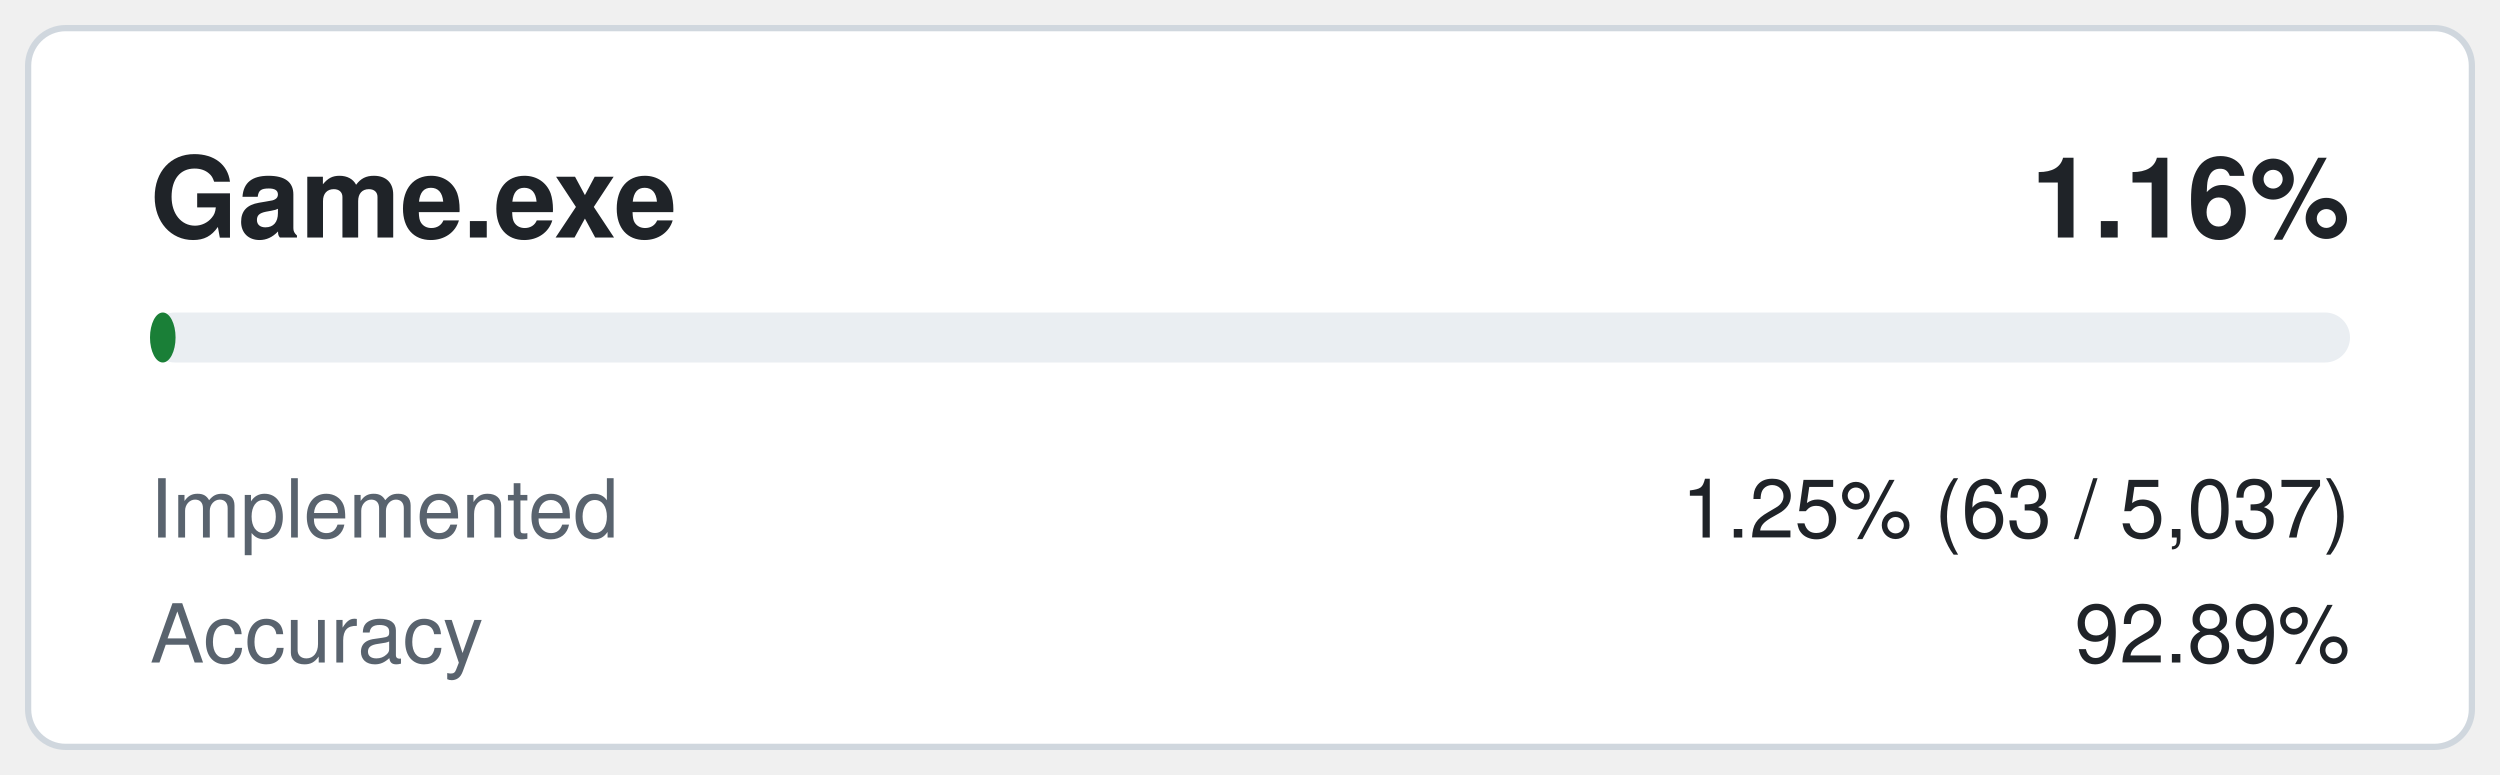
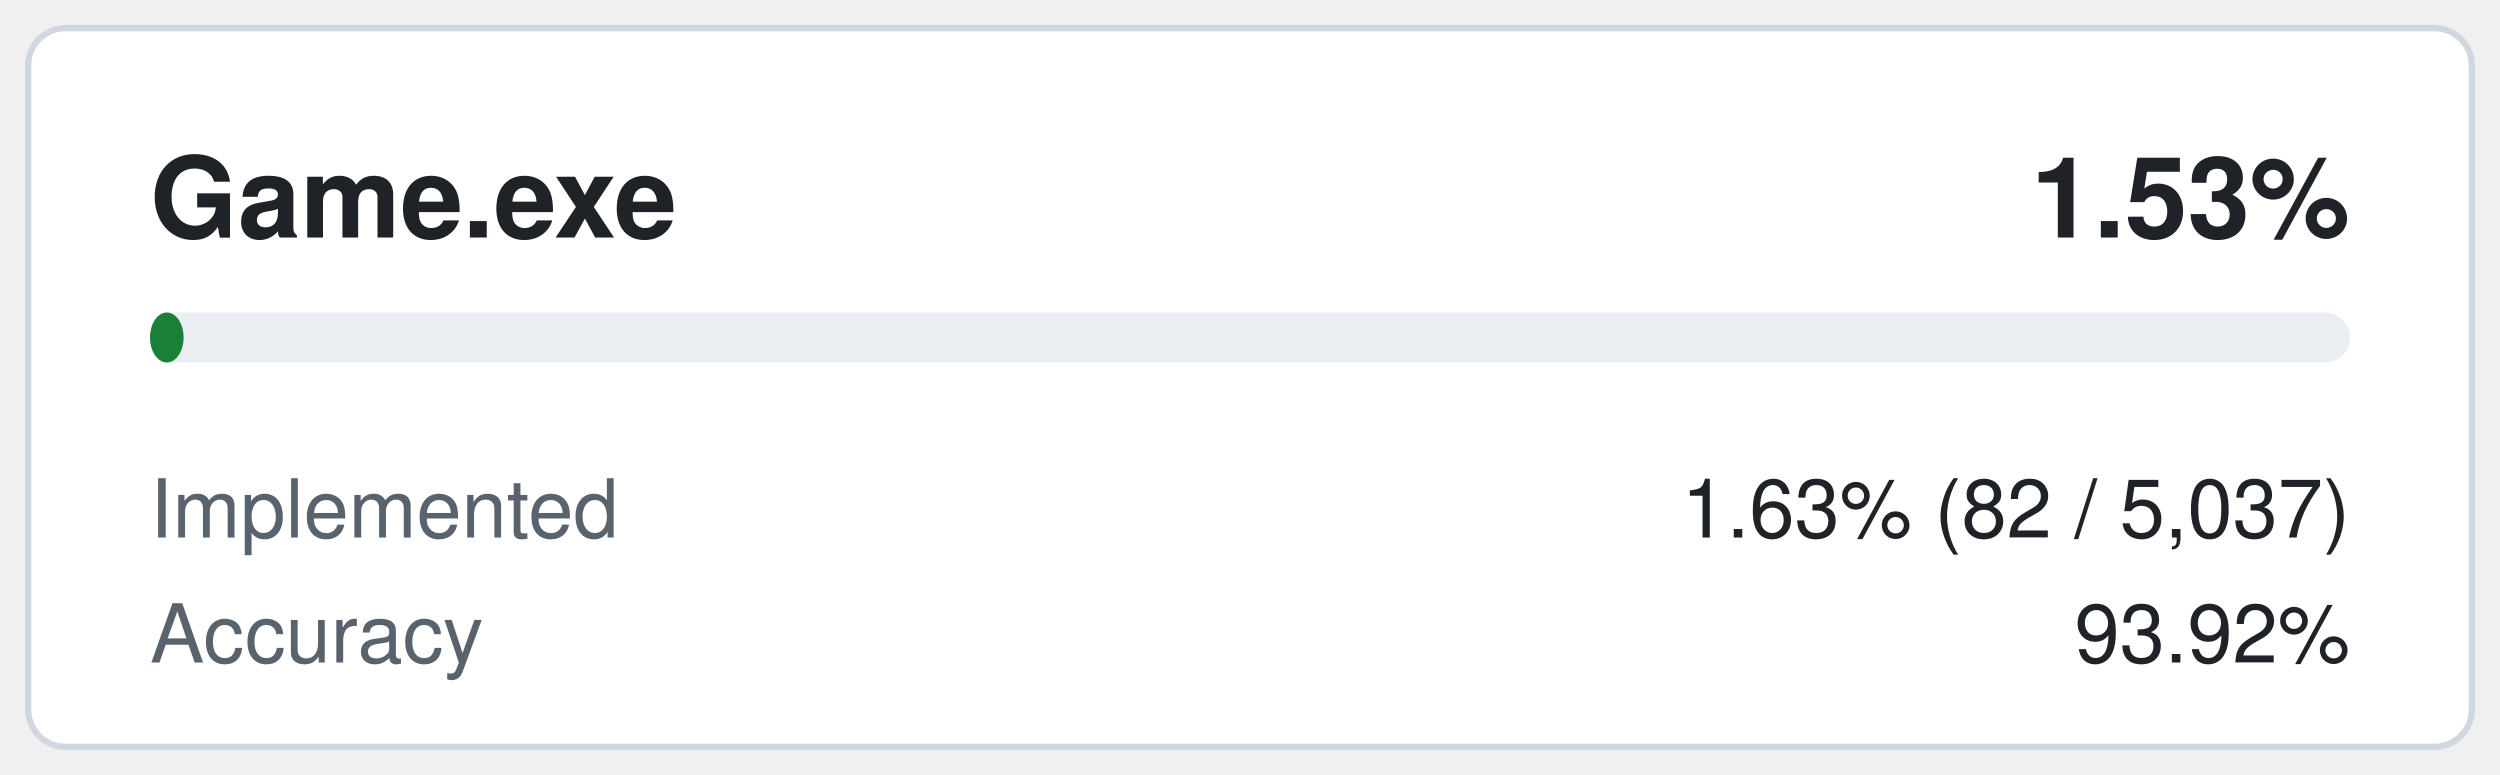
- <svg xmlns="http://www.w3.org/2000/svg" width="400" height="124" viewBox="0 0 400 124" role="img" aria-label="Game.exe: 1.16% decompiled">
+ <svg xmlns="http://www.w3.org/2000/svg" width="400" height="124" viewBox="0 0 400 124" role="img" aria-label="Game.exe: 1.53% decompiled">
  <style>
  .card { fill: #ffffff; stroke: #d0d7de; }
  .track { fill: #eaeef2; }
  .bar { fill: #1a7f37; }
  text { font-family: -apple-system, BlinkMacSystemFont, "Segoe UI", Helvetica, Arial, sans-serif; fill: #1f2328; font-variant-numeric: tabular-nums; }
  .muted { fill: #59636e; }
  @media (prefers-color-scheme: dark) {
    .card { fill: #0d1117; stroke: #3d444d; }
    .track { fill: #262c36; }
    .bar { fill: #3fb950; }
    text { fill: #f0f6fc; }
    .muted { fill: #9198a1; }
  }
</style>
  <rect class="card" x="4.5" y="4.5" width="391" height="115" rx="6" />
  <text x="24" y="38" font-size="18" font-weight="600">Game.exe</text>
-   <text x="376" y="38" font-size="18" font-weight="600" text-anchor="end">1.16%</text>
+   <text x="376" y="38" font-size="18" font-weight="600" text-anchor="end">1.53%</text>
  <rect class="track" x="24" y="50" width="352" height="8" rx="4" />
-   <rect class="bar" x="24" y="50" width="4.09" height="8" rx="4" />
+   <rect class="bar" x="24" y="50" width="5.38" height="8" rx="4" />
  <text class="muted" x="24" y="86" font-size="13">Implemented</text>
-   <text x="376" y="86" font-size="13" text-anchor="end">1.25% (63 / 5,037)</text>
+   <text x="376" y="86" font-size="13" text-anchor="end">1.63% (82 / 5,037)</text>
  <text class="muted" x="24" y="106" font-size="13">Accuracy</text>
-   <text x="376" y="106" font-size="13" text-anchor="end">92.89%</text>
+   <text x="376" y="106" font-size="13" text-anchor="end">93.92%</text>
</svg>
